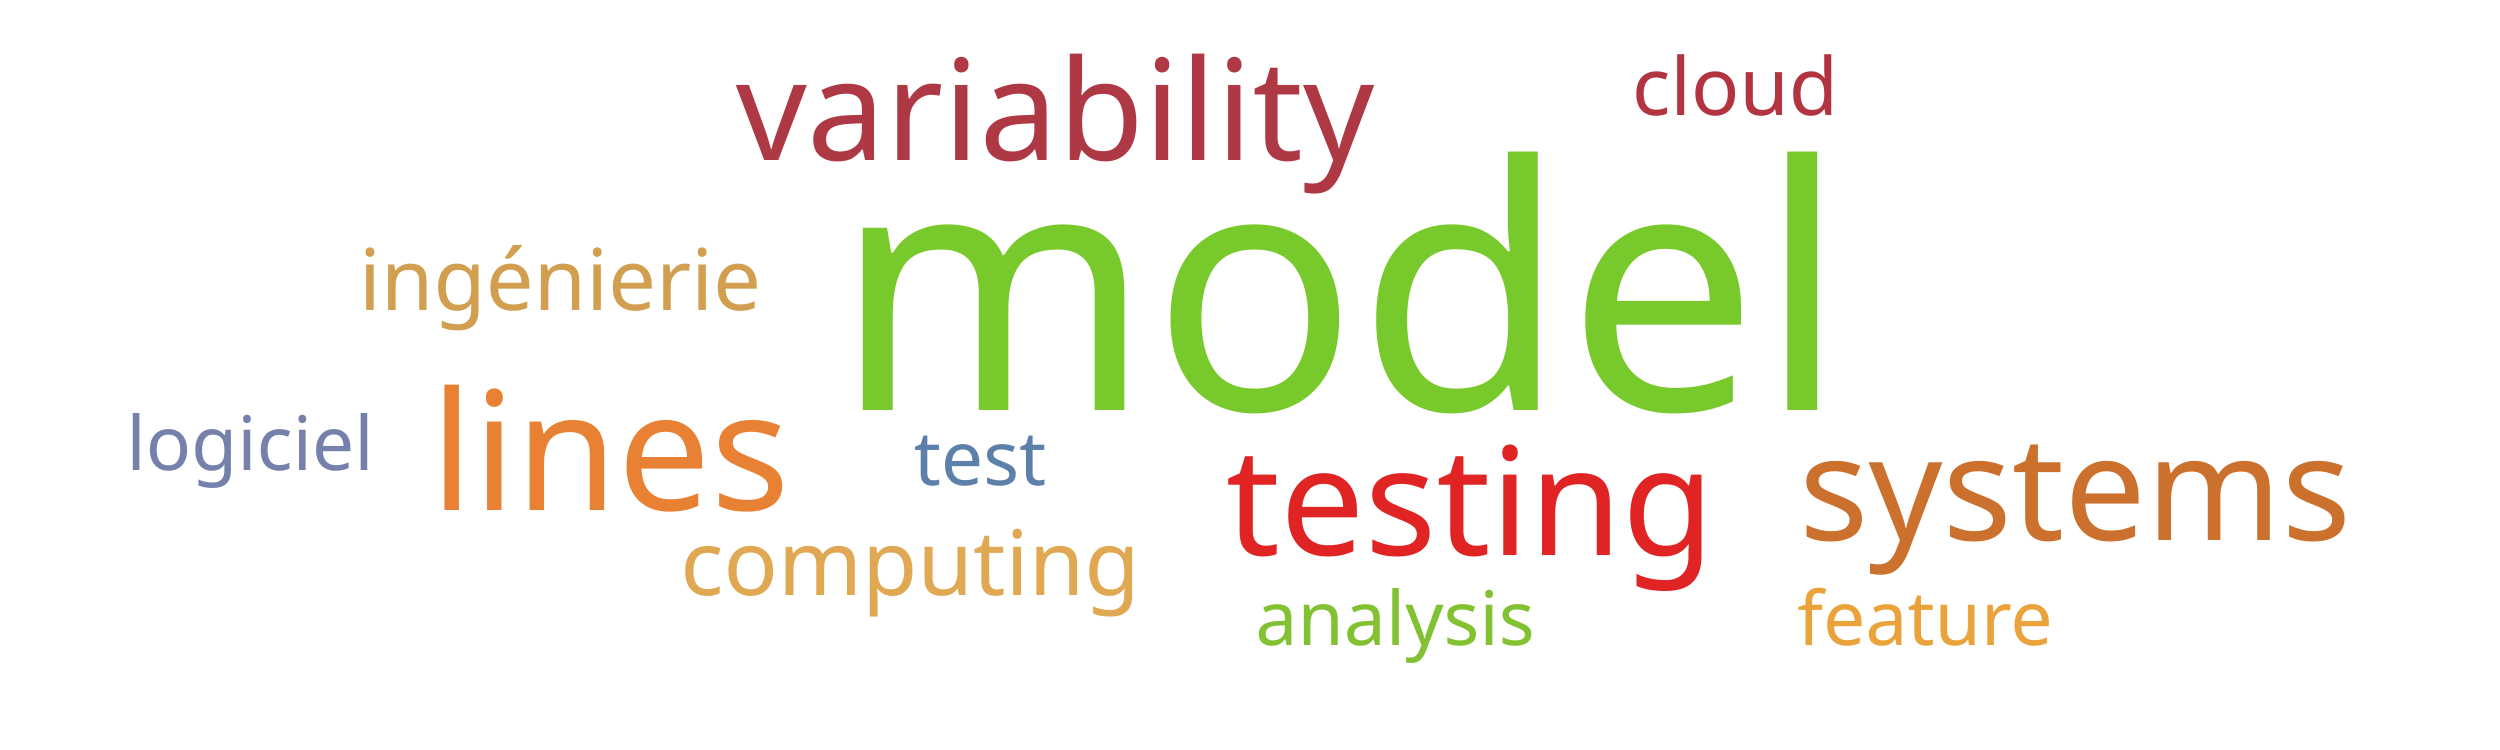
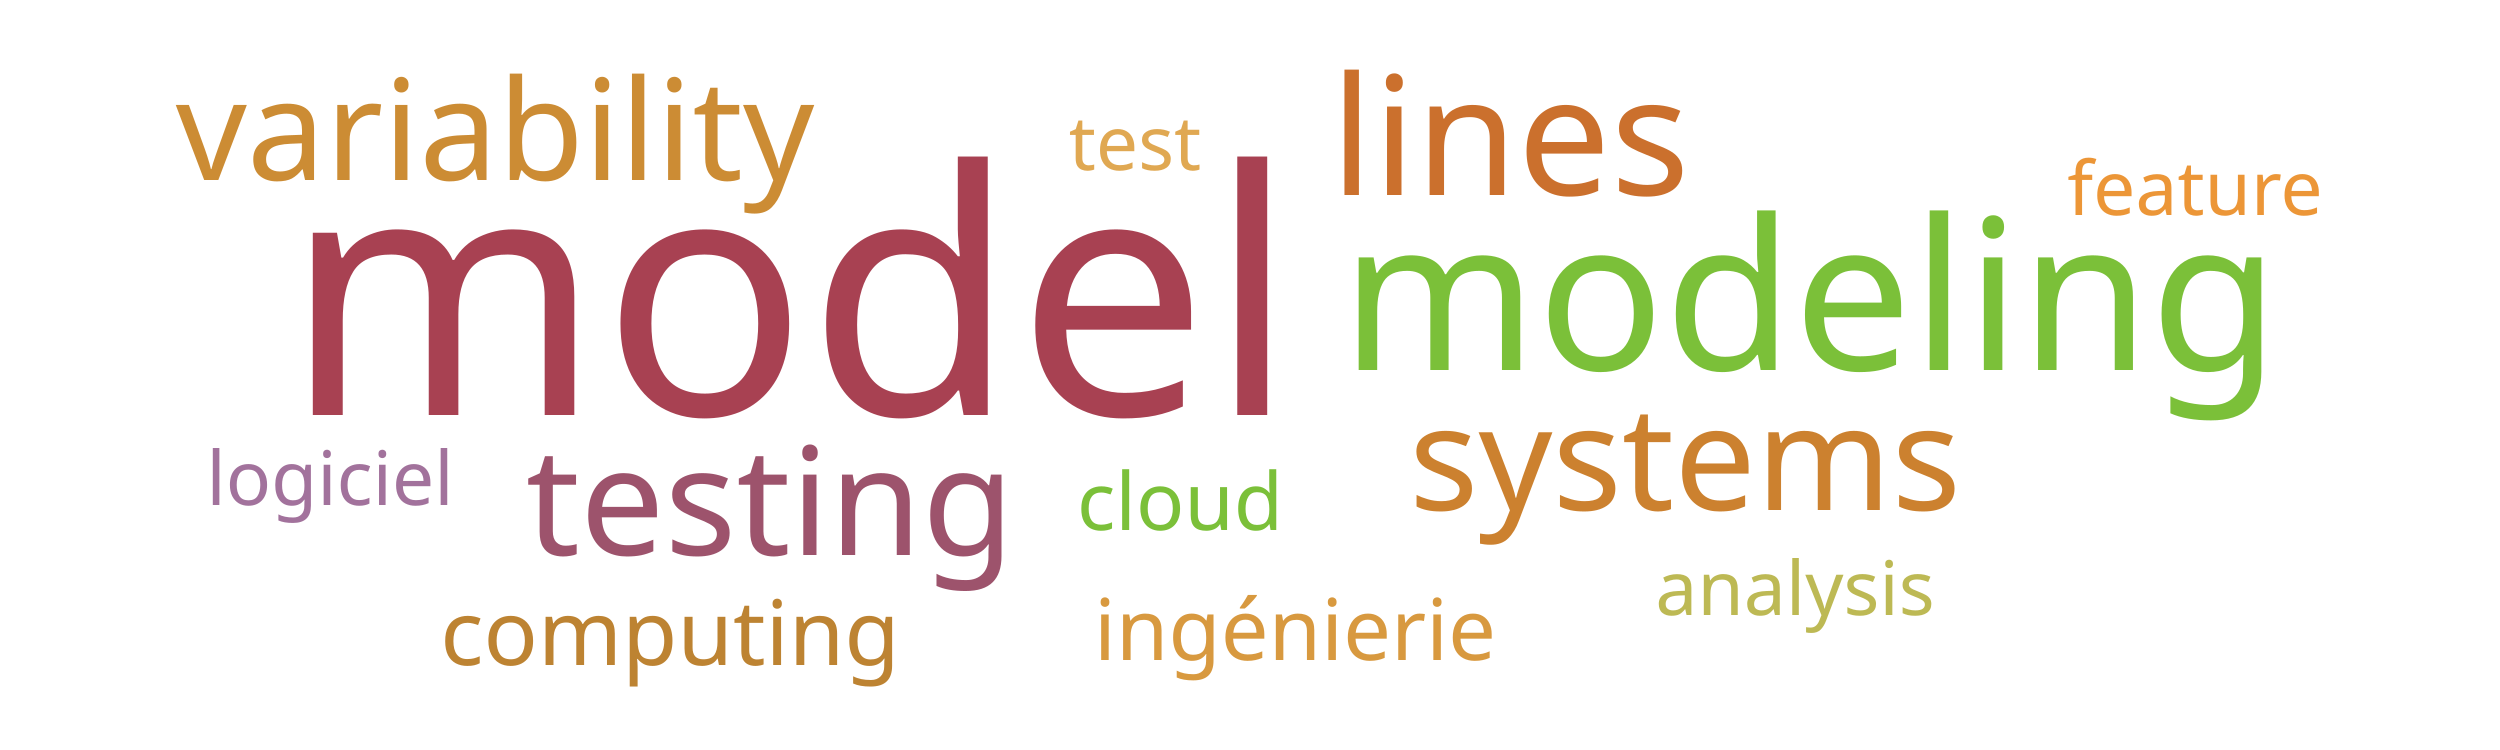
<svg xmlns="http://www.w3.org/2000/svg" width="500" height="150">
  <g transform="translate(250, 75)">
-     <text text-anchor="middle" style="font-family: Impact; font-size: 68px; fill: #78c92b" transform="translate(18,7)rotate(0)">model</text>
-     <text text-anchor="middle" style="font-family: Impact; font-size: 33px; fill: #e98135" transform="translate(-128,27)rotate(0)">lines</text>
-     <text text-anchor="middle" style="font-family: Impact; font-size: 30px; fill: #e02424" transform="translate(44,36)rotate(0)">testing</text>
-     <text text-anchor="middle" style="font-family: Impact; font-size: 29px; fill: #cb702d" transform="translate(165,33)rotate(0)">systems</text>
-     <text text-anchor="middle" style="font-family: Impact; font-size: 28px; fill: #af3845" transform="translate(-39,-43)rotate(0)">variability</text>
-     <text text-anchor="middle" style="font-family: Impact; font-size: 18px; fill: #e0a852" transform="translate(-68,44)rotate(0)">computing</text>
-     <text text-anchor="middle" style="font-family: Impact; font-size: 17px; fill: #d19f4f" transform="translate(-138,-13)rotate(0)">ingénierie</text>
-     <text text-anchor="middle" style="font-family: Impact; font-size: 16px; fill: #b23440" transform="translate(97,-52)rotate(0)">cloud</text>
-     <text text-anchor="middle" style="font-family: Impact; font-size: 15px; fill: #5c80aa" transform="translate(-54,22)rotate(0)">test</text>
-     <text text-anchor="middle" style="font-family: Impact; font-size: 15px; fill: #7581ab" transform="translate(-200,19)rotate(0)">logiciel</text>
-     <text text-anchor="middle" style="font-family: Impact; font-size: 15px; fill: #eaa23b" transform="translate(135,54)rotate(0)">feature</text>
-     <text text-anchor="middle" style="font-family: Impact; font-size: 15px; fill: #82c131" transform="translate(29,54)rotate(0)">analysis</text>
+     <text text-anchor="middle" style="font-family: Impact; font-size: 68px; fill: #a84152" transform="translate(-92,8)rotate(0)">model</text>
+     <text text-anchor="middle" style="font-family: Impact; font-size: 42px; fill: #7bc039" transform="translate(112,-1)rotate(0)">modeling</text>
+     <text text-anchor="middle" style="font-family: Impact; font-size: 33px; fill: #cb702d" transform="translate(52,-36)rotate(0)">lines</text>
+     <text text-anchor="middle" style="font-family: Impact; font-size: 30px; fill: #9d536c" transform="translate(-96,36)rotate(0)">testing</text>
+     <text text-anchor="middle" style="font-family: Impact; font-size: 29px; fill: #cc812f" transform="translate(87,27)rotate(0)">systems</text>
+     <text text-anchor="middle" style="font-family: Impact; font-size: 28px; fill: #cc8c34" transform="translate(-151,-39)rotate(0)">variability</text>
+     <text text-anchor="middle" style="font-family: Impact; font-size: 18px; fill: #bd8332" transform="translate(-116,58)rotate(0)">computing</text>
+     <text text-anchor="middle" style="font-family: Impact; font-size: 17px; fill: #d8993f" transform="translate(9,57)rotate(0)">ingénierie</text>
+     <text text-anchor="middle" style="font-family: Impact; font-size: 16px; fill: #7bc039" transform="translate(-14,31)rotate(0)">cloud</text>
+     <text text-anchor="middle" style="font-family: Impact; font-size: 15px; fill: #e0a852" transform="translate(-23,-41)rotate(0)">test</text>
+     <text text-anchor="middle" style="font-family: Impact; font-size: 15px; fill: #a2729c" transform="translate(-184,26)rotate(0)">logiciel</text>
+     <text text-anchor="middle" style="font-family: Impact; font-size: 15px; fill: #ec9637" transform="translate(189,-32)rotate(0)">feature</text>
+     <text text-anchor="middle" style="font-family: Impact; font-size: 15px; fill: #bdb954" transform="translate(109,48)rotate(0)">analysis</text>
  </g>
</svg>
